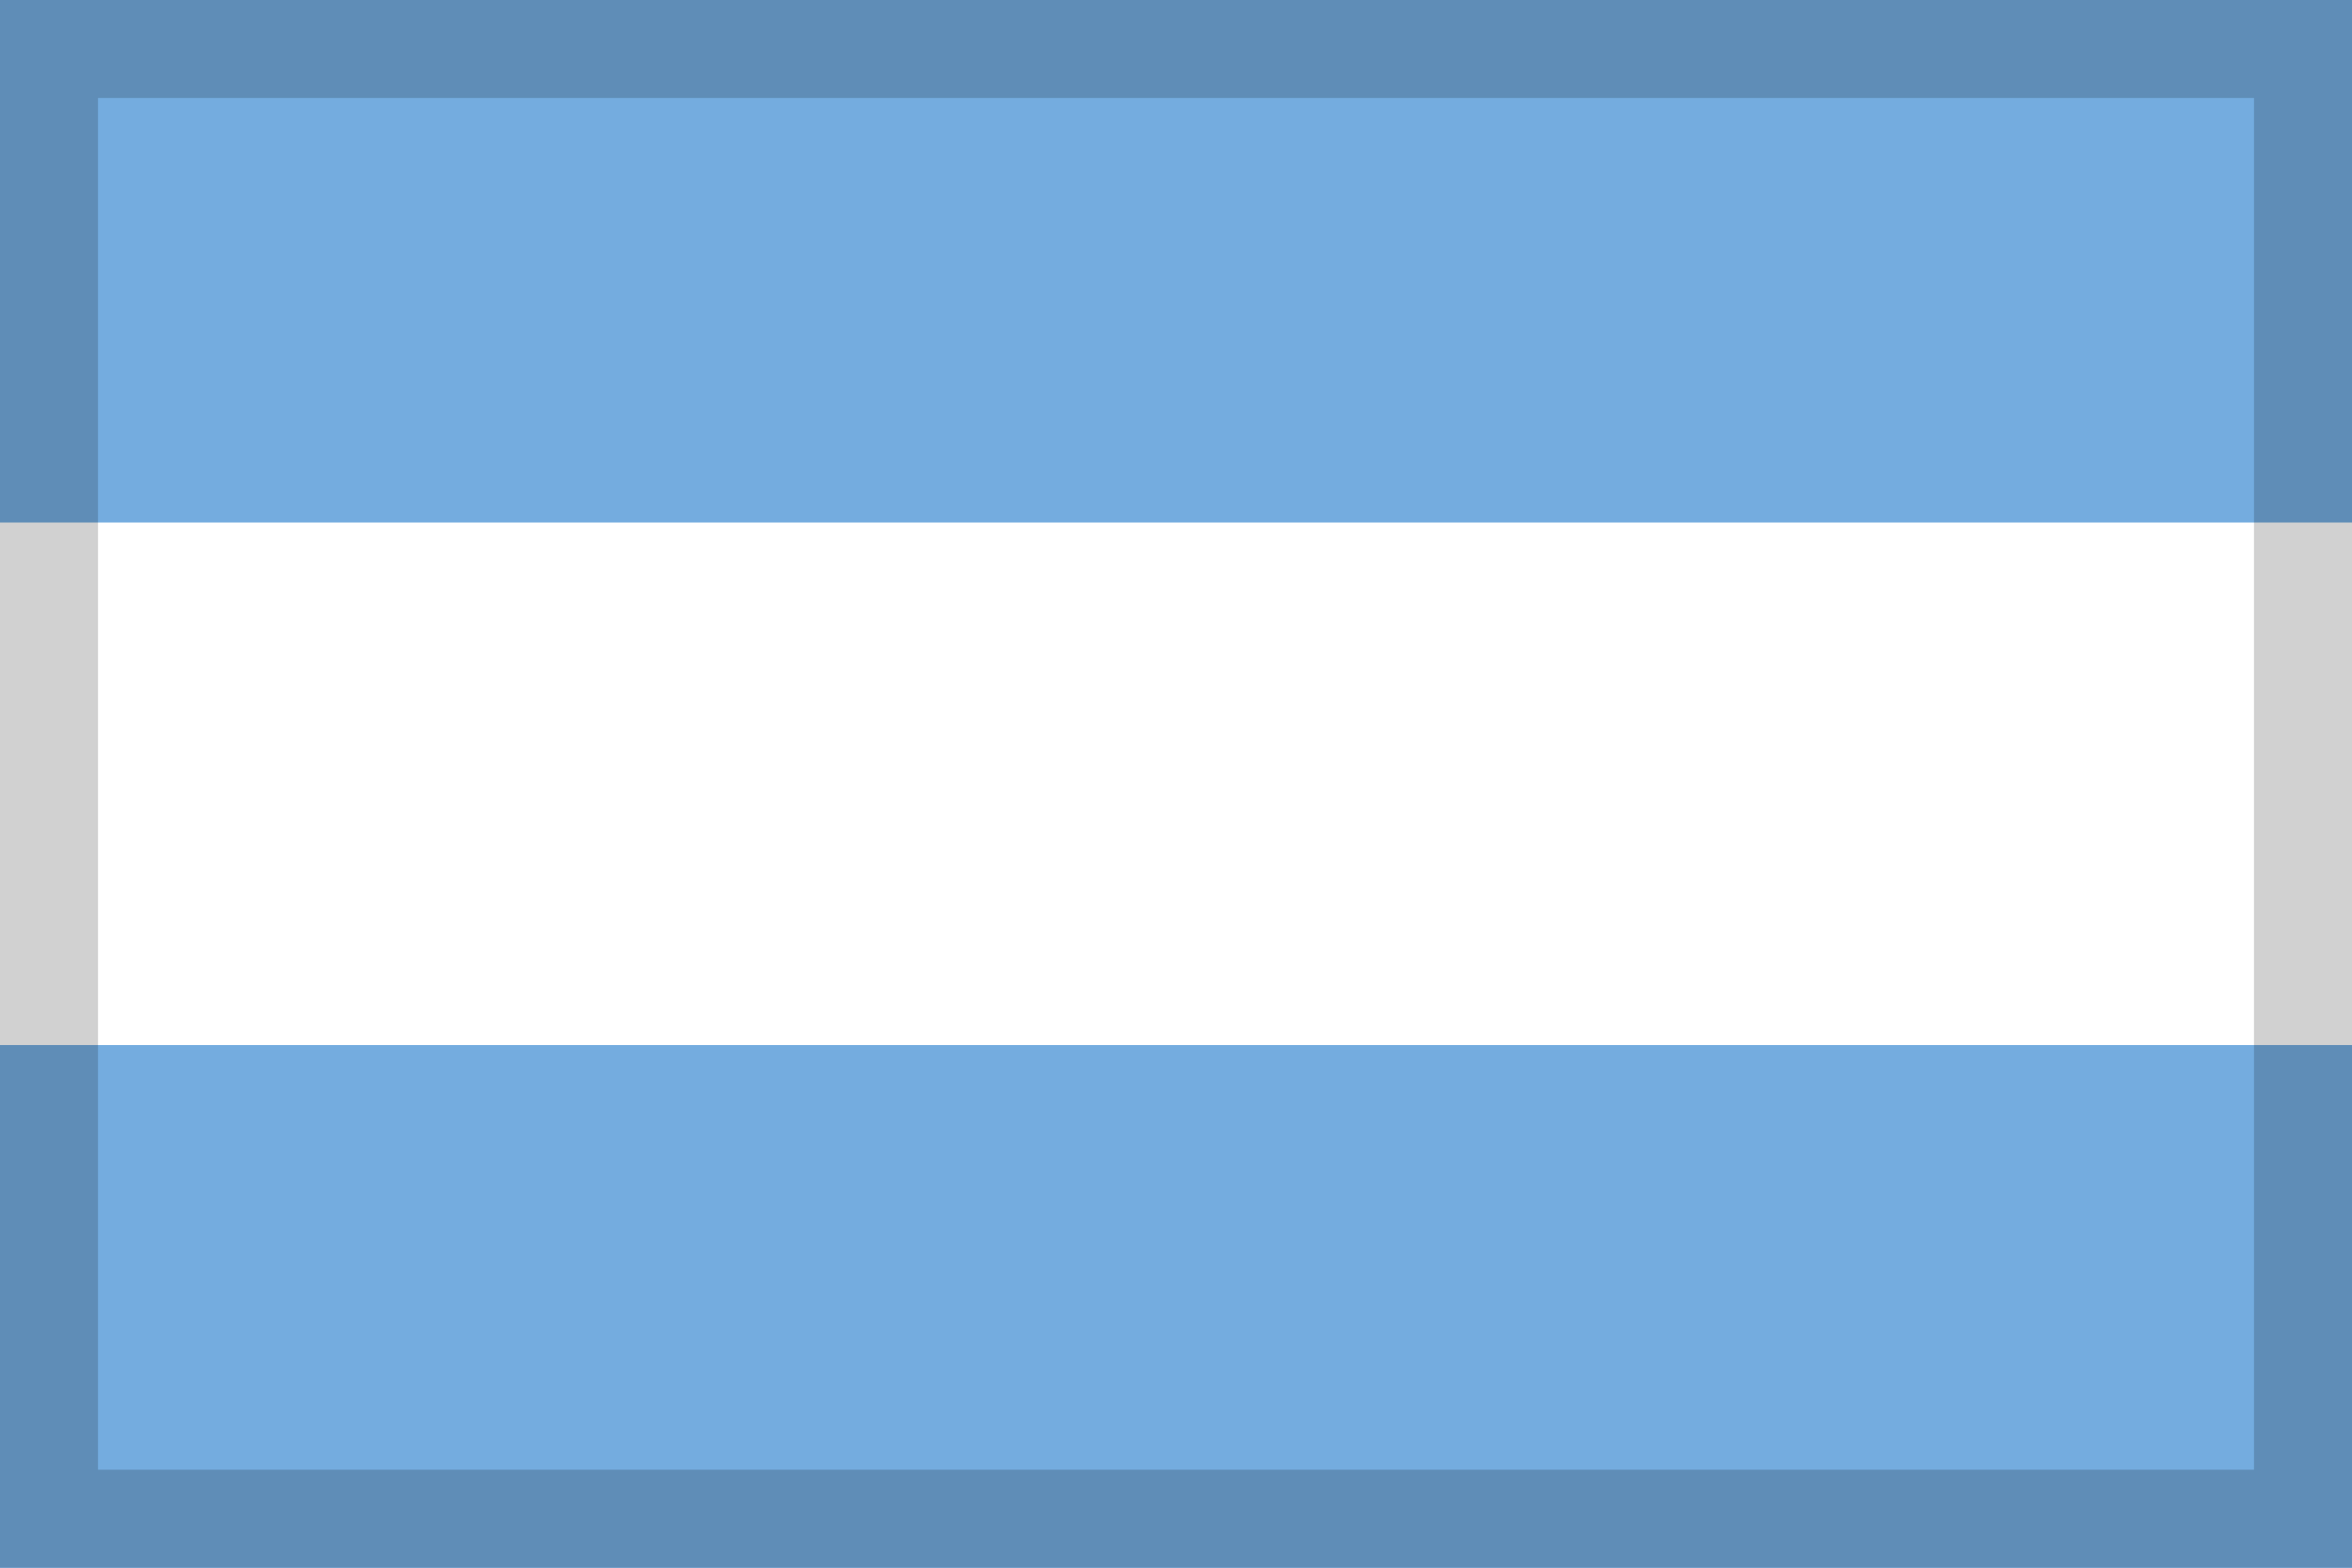
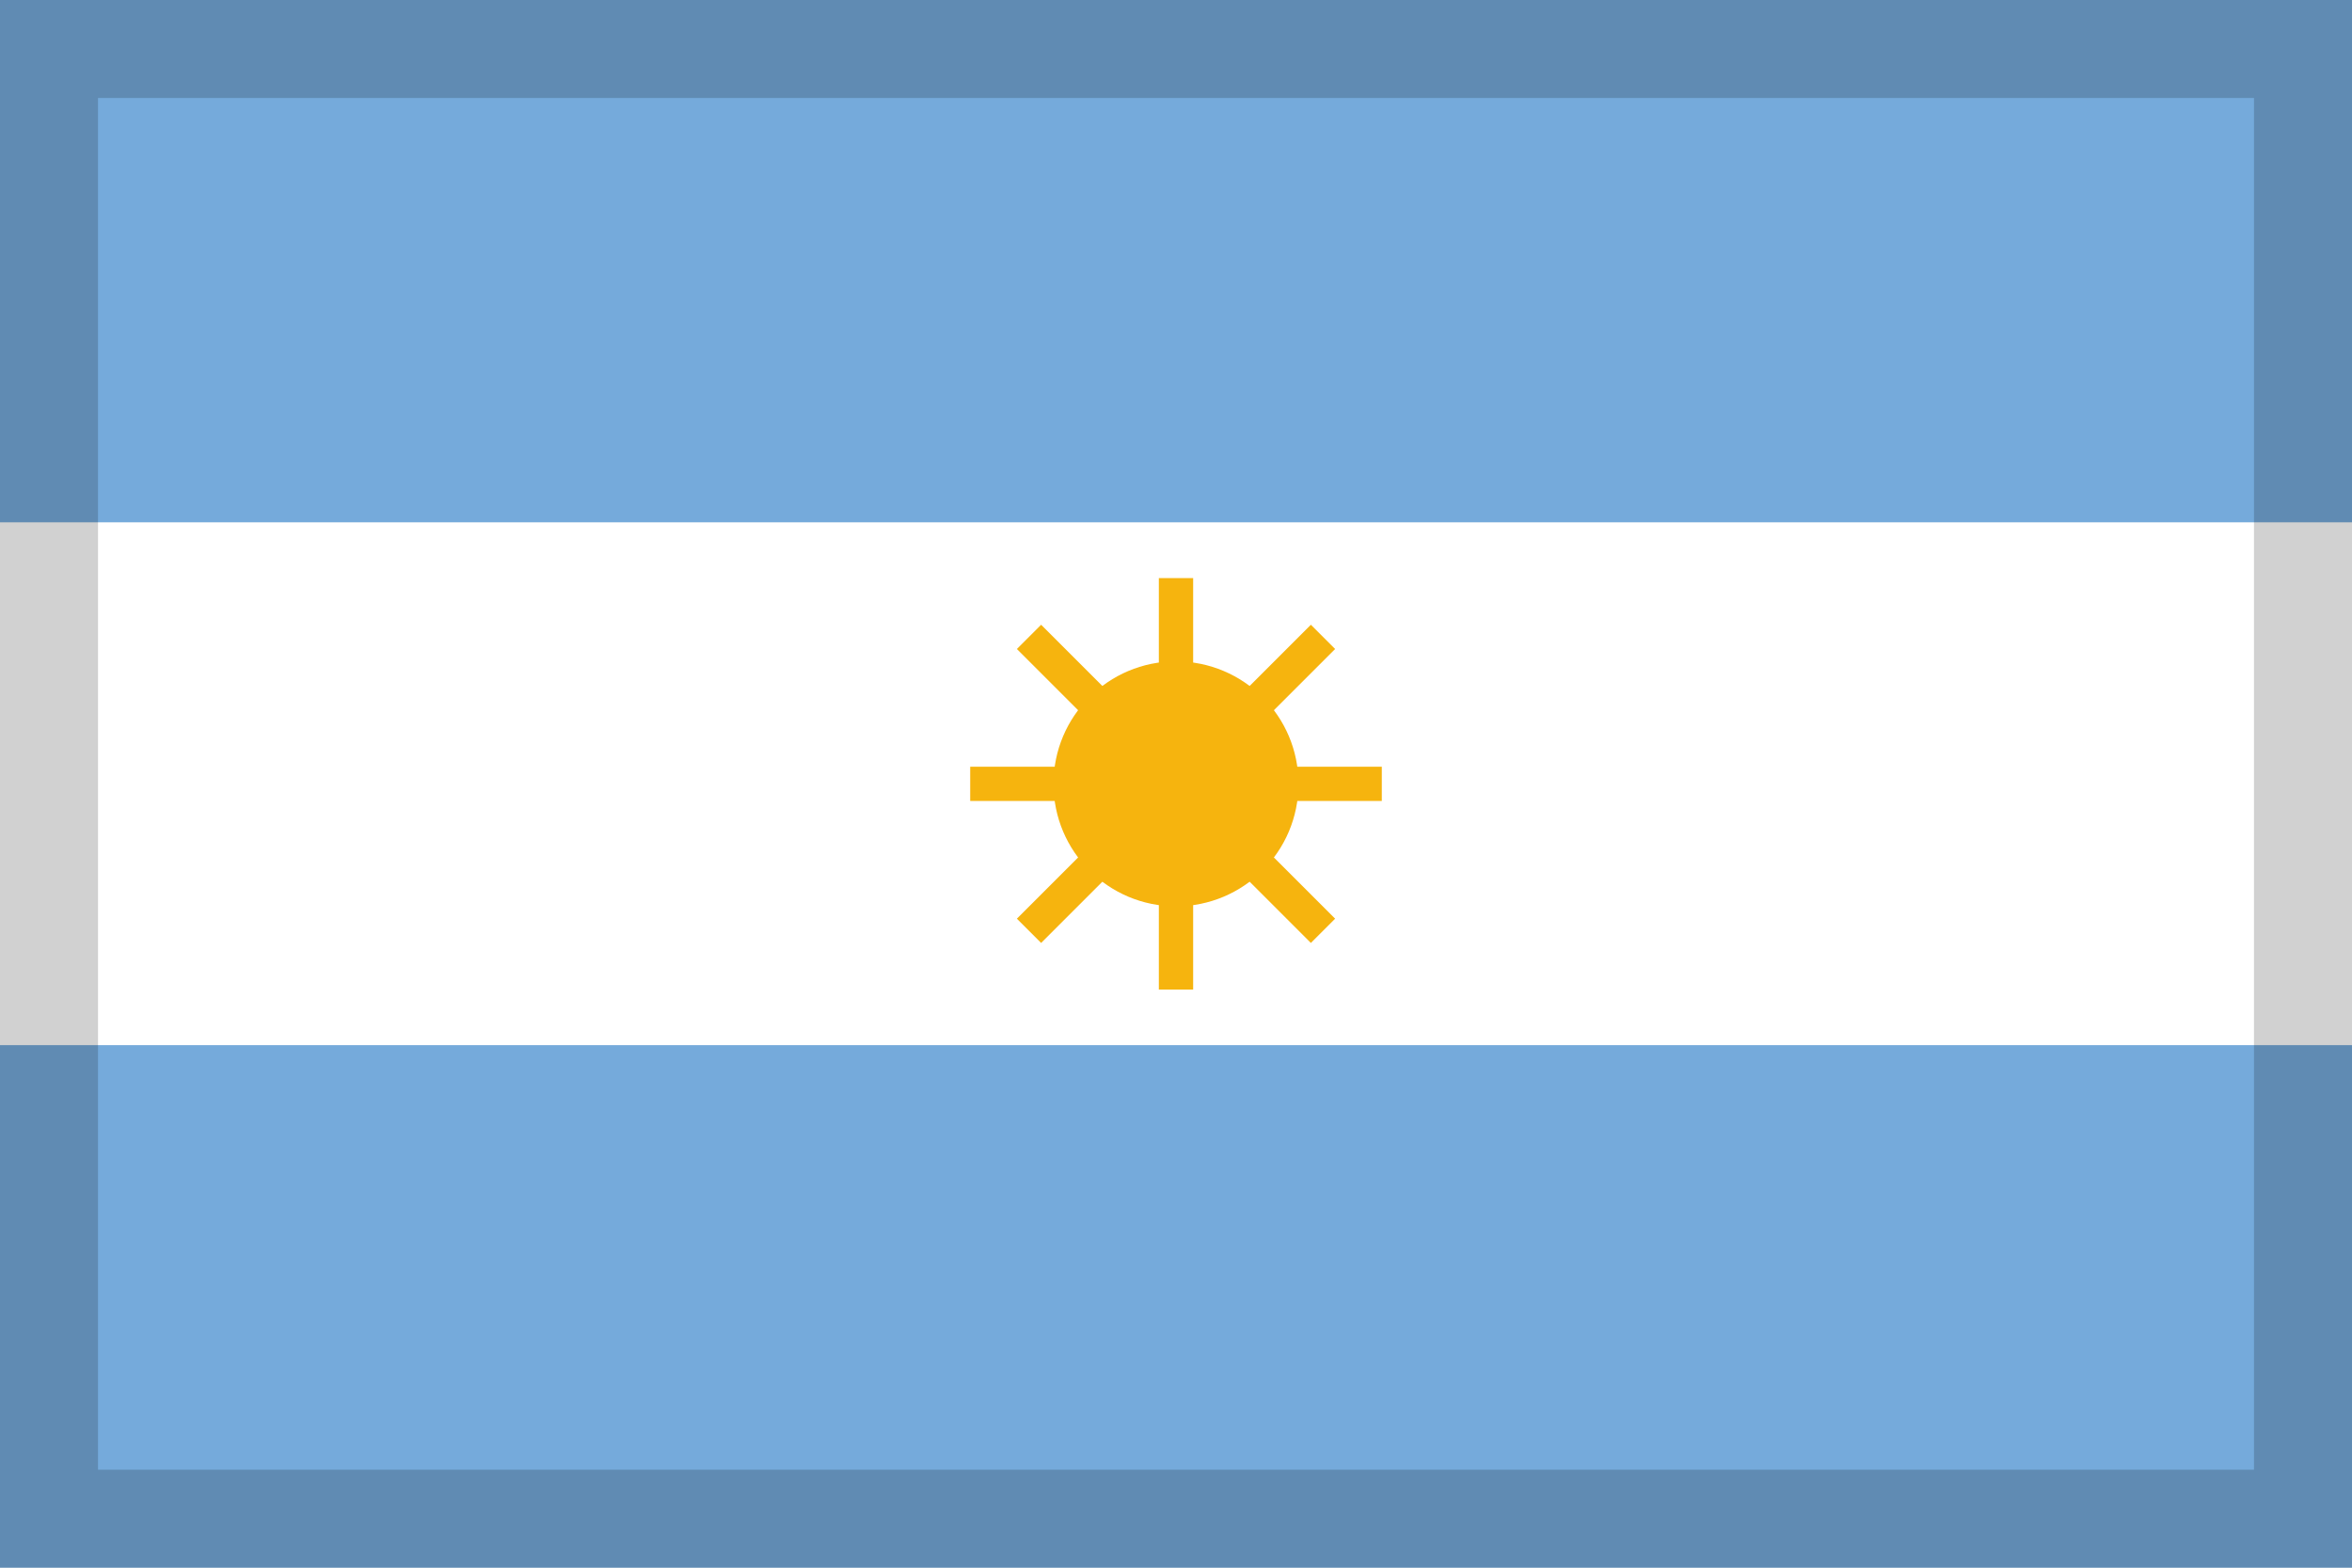
- <svg xmlns="http://www.w3.org/2000/svg" viewBox="0 0 24 16" role="img" aria-label="AR flag">
-   <rect width="24" height="16" fill="#74acdf" />
-   <rect y="5.333" width="24" height="5.334" fill="#ffffff" />
-   <rect y="10.667" width="24" height="5.333" fill="#74acdf" />
+ <svg xmlns="http://www.w3.org/2000/svg" viewBox="0 0 24 16" role="img" aria-label="Argentina flag">
+   <rect width="24" height="5.333" fill="#75aadb" />
+   <rect y="5.333" width="24" height="5.334" fill="#fff" />
+   <rect y="10.667" width="24" height="5.333" fill="#75aadb" />
+   <circle cx="12" cy="8" r="1.25" fill="#f6b40e" />
+   <path d="M12 5.9v4.2M9.9 8h4.2M10.5 6.5l3 3M13.5 6.5l-3 3" stroke="#f6b40e" stroke-width=".35" />
  <rect x=".5" y=".5" width="23" height="15" fill="none" stroke="rgba(0,0,0,.18)" />
</svg>
